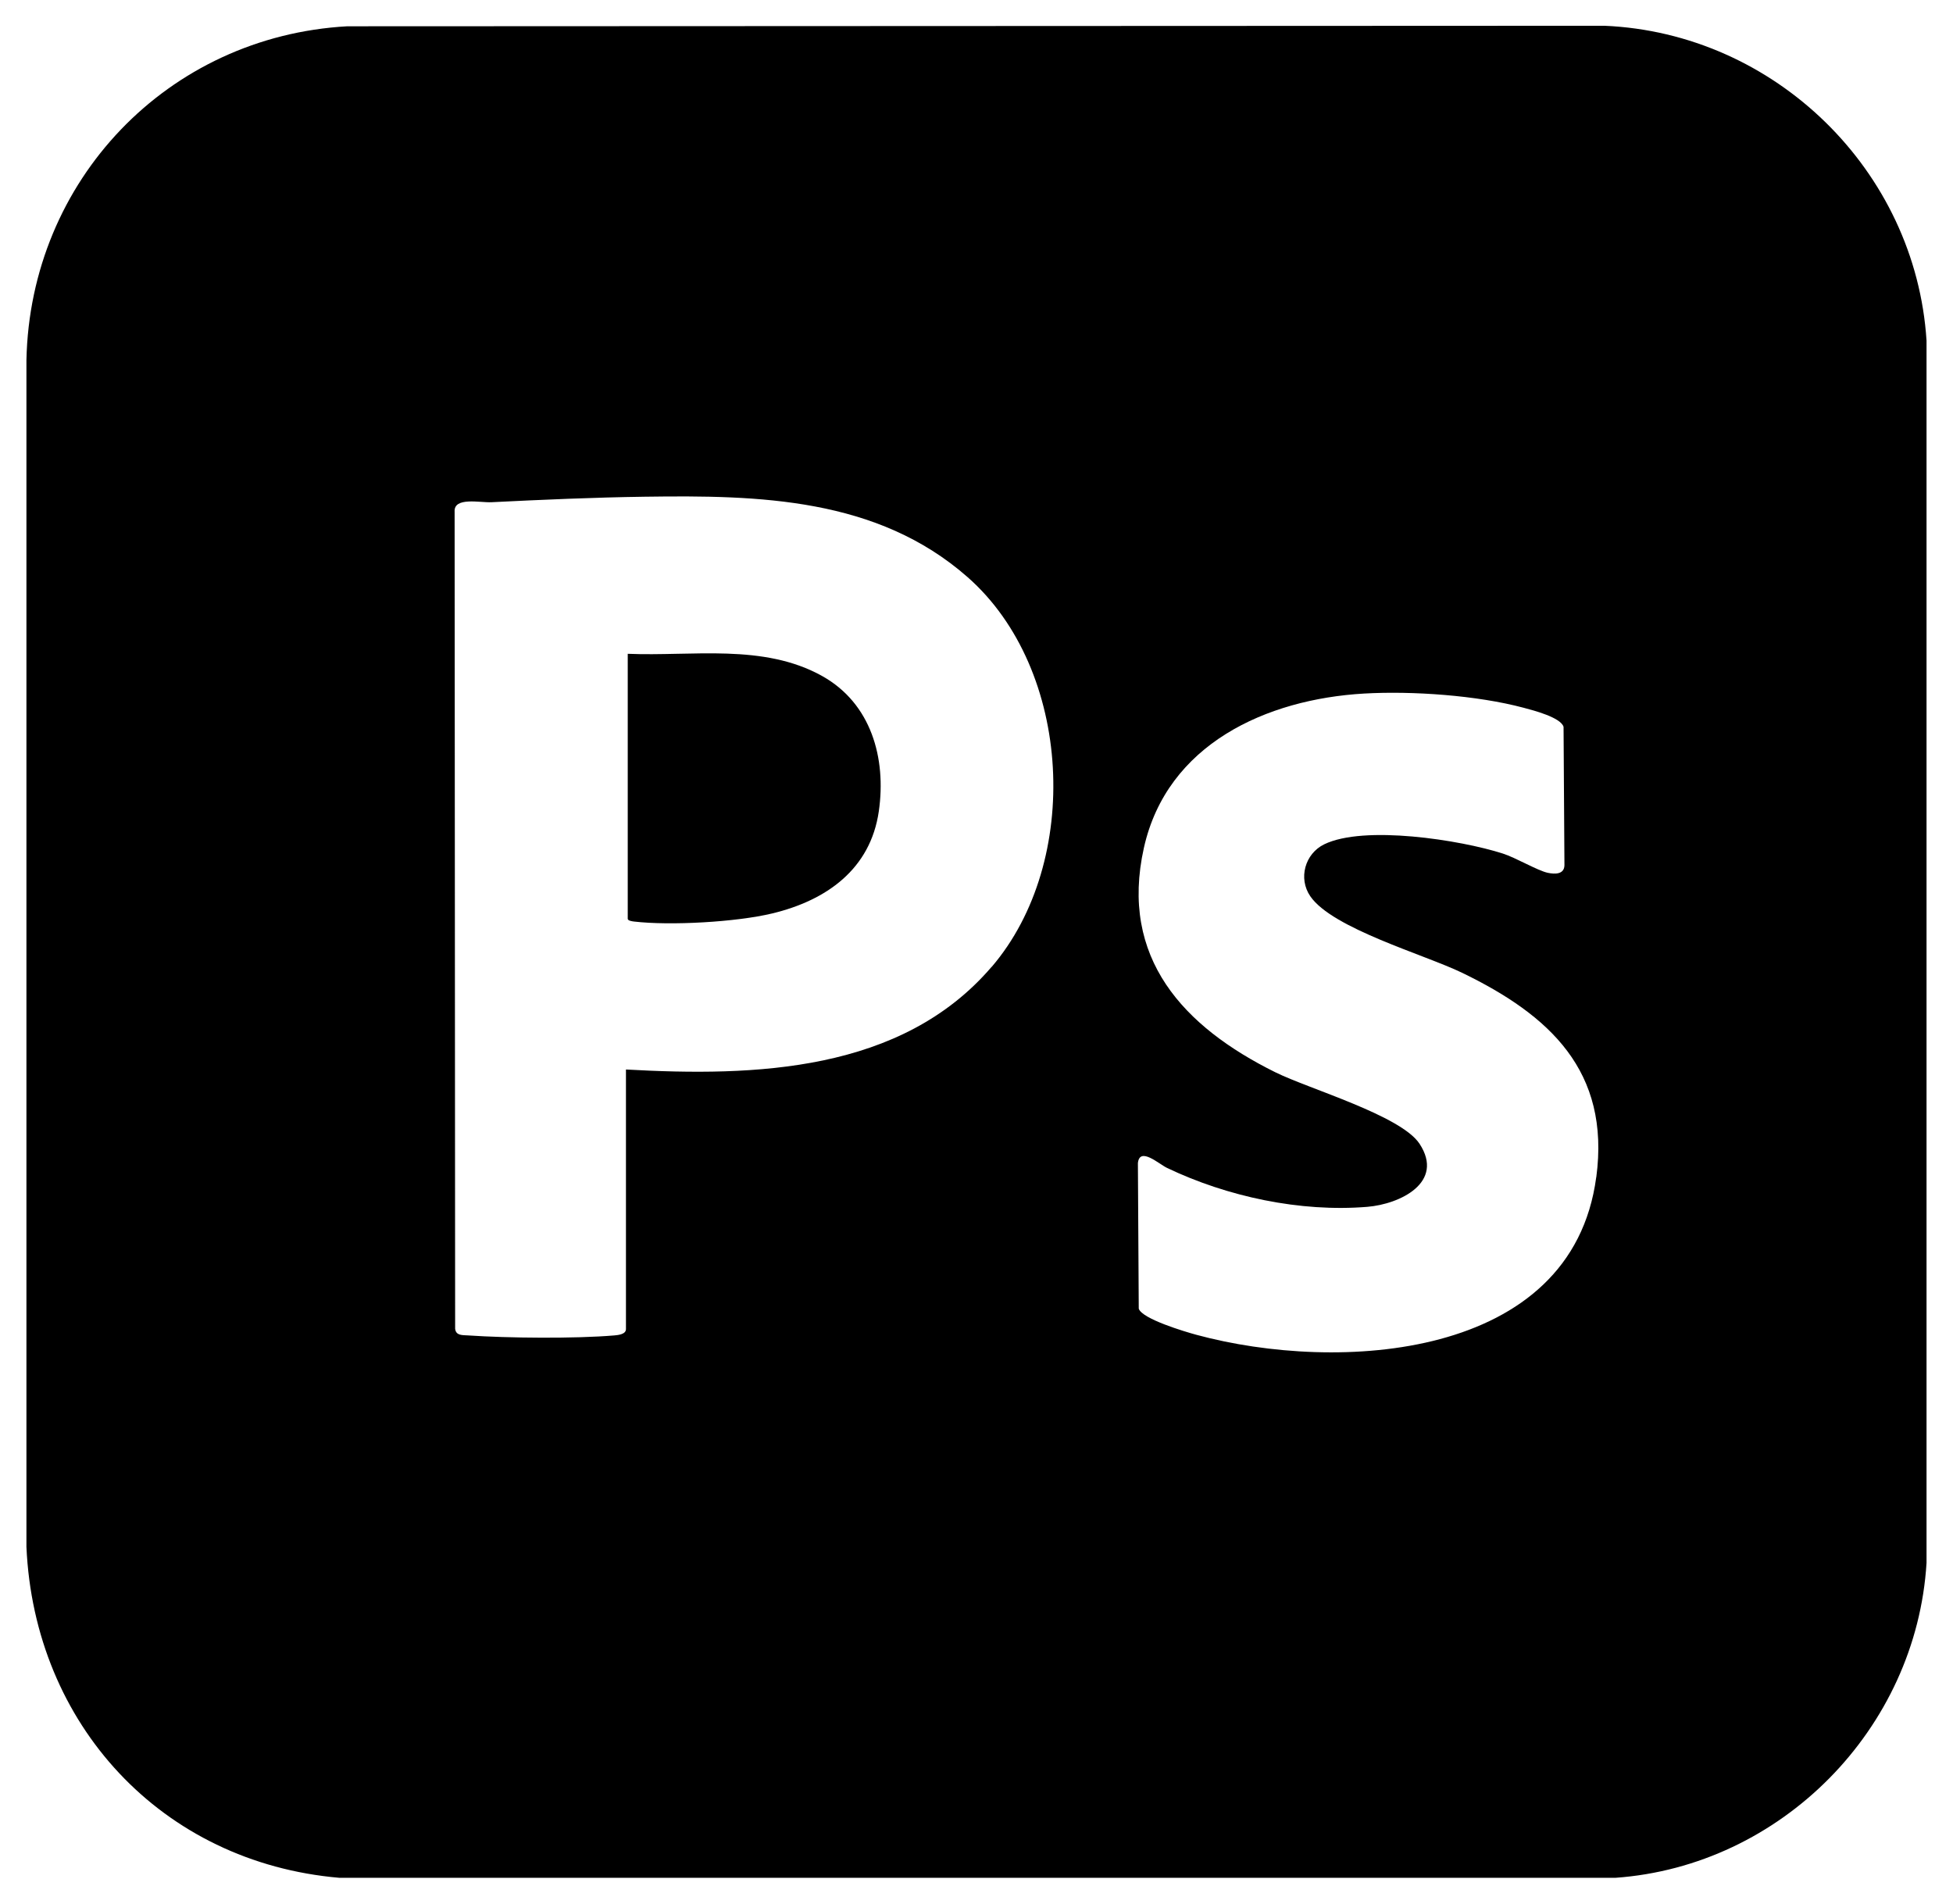
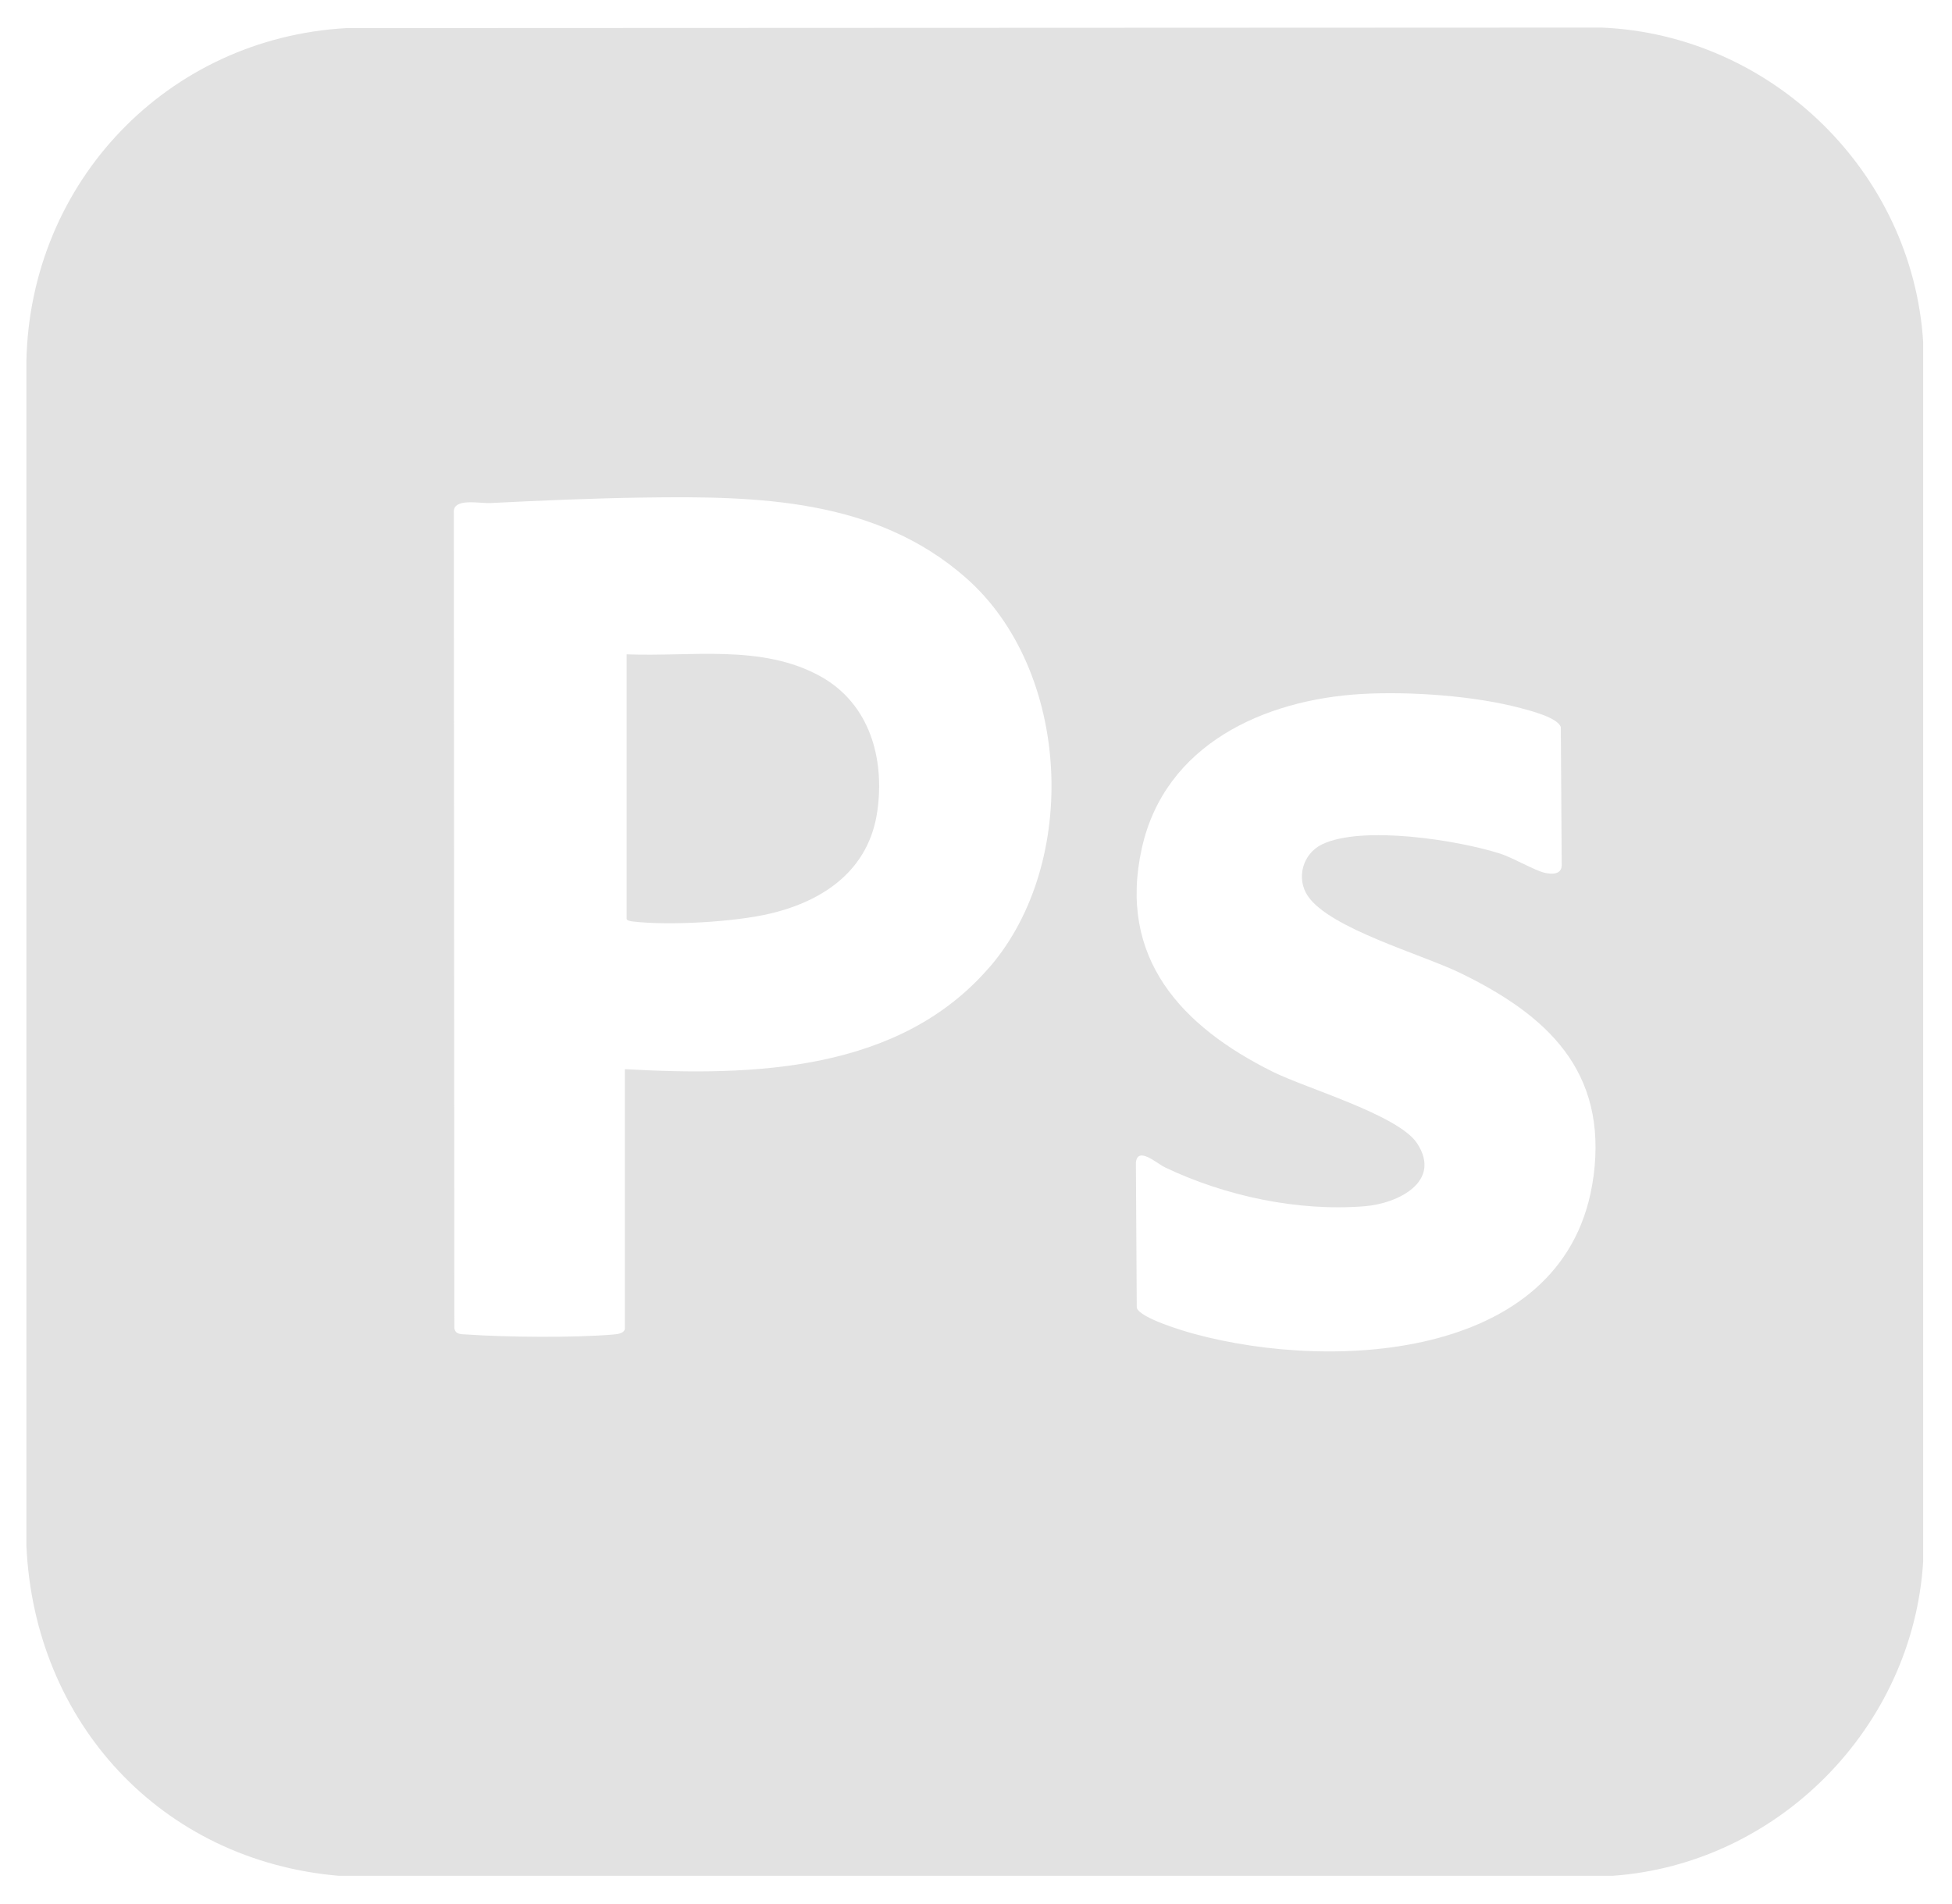
- <svg xmlns="http://www.w3.org/2000/svg" id="Calque_1" data-name="Calque 1" viewBox="0 0 525.35 512">
-   <path d="M431.59,6.93l-338.18.14C45.08,9.77,8.09,48.56,7.11,96.88v319.17c2.11,47.74,36.37,84.92,84.22,89.02h343.16c44.67-3.15,81.01-40.05,83.74-84.7V91.61c-2.93-45.81-40.83-82.72-86.64-84.68ZM266.74,260.05c-24.28,28.33-63.67,29.55-98.36,27.61v69.82c0,1.4-2.06,1.61-3.1,1.7-10.55.9-28.72.73-39.39,0-1.49-.1-3.24.1-3.46-1.79l-.14-219.72c-.29-4.1,6.83-2.44,9.89-2.59,13.62-.68,27.6-1.29,41.23-1.48,30.81-.44,62.55.25,86.87,21.63,28.25,24.84,30.72,76.54,6.48,104.83ZM429.38,316.63c-6.54,49.33-69.67,52.66-107.54,42.39-3.06-.83-14.61-4.26-15.52-7.03l-.23-39.16c.48-4.5,5.63.25,7.86,1.31,16.18,7.73,35.82,11.93,53.83,10.46,8.83-.72,20.88-6.57,14.08-16.95-4.99-7.62-29.7-14.74-38.81-19.25-24.65-12.21-41.96-30.69-35.35-60.35,6.22-27.9,32.93-40,59.26-41.51,12.97-.74,30.37.48,42.91,3.83,2.63.7,9.95,2.58,10.72,5.12l.24,37.24c-.06,2.48-2.57,2.43-4.47,2.03-2.7-.56-8.57-4.05-12.09-5.18-11.46-3.68-37.34-7.72-48.08-2.48-5.15,2.52-7.03,9.15-3.72,13.97,5.95,8.68,30.68,15.66,40.84,20.58,23.49,11.37,39.88,26.4,36.09,54.97Z" />
-   <path d="M168.86,175.85c17.36.73,36.48-2.86,52.32,5.99,13.16,7.36,17.27,22.06,15.22,36.35-2.25,15.65-14.16,24-28.66,27.49-9.66,2.33-27.4,3.33-37.22,2.18-.48-.06-1.66-.22-1.66-.74v-71.26Z" />
+ <svg xmlns="http://www.w3.org/2000/svg" width="526" height="513" viewBox="0 0 526 513" fill="none">
+   <path d="M431.59 7.43L93.41 7.57C45.08 10.27 8.09 49.06 7.11 97.38V416.55C9.22 464.29 43.48 501.47 91.33 505.57H434.49C479.16 502.42 515.5 465.52 518.23 420.87V92.11C515.3 46.3 477.4 9.39 431.59 7.43ZM266.74 260.55C242.46 288.88 203.07 290.1 168.38 288.16V357.98C168.38 359.38 166.32 359.59 165.28 359.68C154.73 360.58 136.56 360.41 125.89 359.68C124.4 359.58 122.65 359.78 122.43 357.89L122.29 138.17C122 134.07 129.12 135.73 132.18 135.58C145.8 134.9 159.78 134.29 173.41 134.1C204.22 133.66 235.96 134.35 260.28 155.73C288.53 180.57 291 232.27 266.76 260.56L266.74 260.55ZM429.38 317.13C422.84 366.46 359.71 369.79 321.84 359.52C318.78 358.69 307.23 355.26 306.32 352.49L306.09 313.33C306.57 308.83 311.72 313.58 313.95 314.64C330.13 322.37 349.77 326.57 367.78 325.1C376.61 324.38 388.66 318.53 381.86 308.15C376.87 300.53 352.16 293.41 343.05 288.9C318.4 276.69 301.09 258.21 307.7 228.55C313.92 200.65 340.63 188.55 366.96 187.04C379.93 186.3 397.33 187.52 409.87 190.87C412.5 191.57 419.82 193.45 420.59 195.99L420.83 233.23C420.77 235.71 418.26 235.66 416.36 235.26C413.66 234.7 407.79 231.21 404.27 230.08C392.81 226.4 366.93 222.36 356.19 227.6C351.04 230.12 349.16 236.75 352.47 241.57C358.42 250.25 383.15 257.23 393.31 262.15C416.8 273.52 433.19 288.55 429.4 317.12L429.38 317.13Z" fill="#E2E2E2" />
+   <path d="M168.86 176.35C186.22 177.08 205.34 173.49 221.18 182.34C234.34 189.7 238.45 204.4 236.4 218.69C234.15 234.34 222.24 242.69 207.74 246.18C198.08 248.51 180.34 249.51 170.52 248.36C170.04 248.3 168.86 248.14 168.86 247.62V176.36V176.35Z" fill="#E2E2E2" />
</svg>
